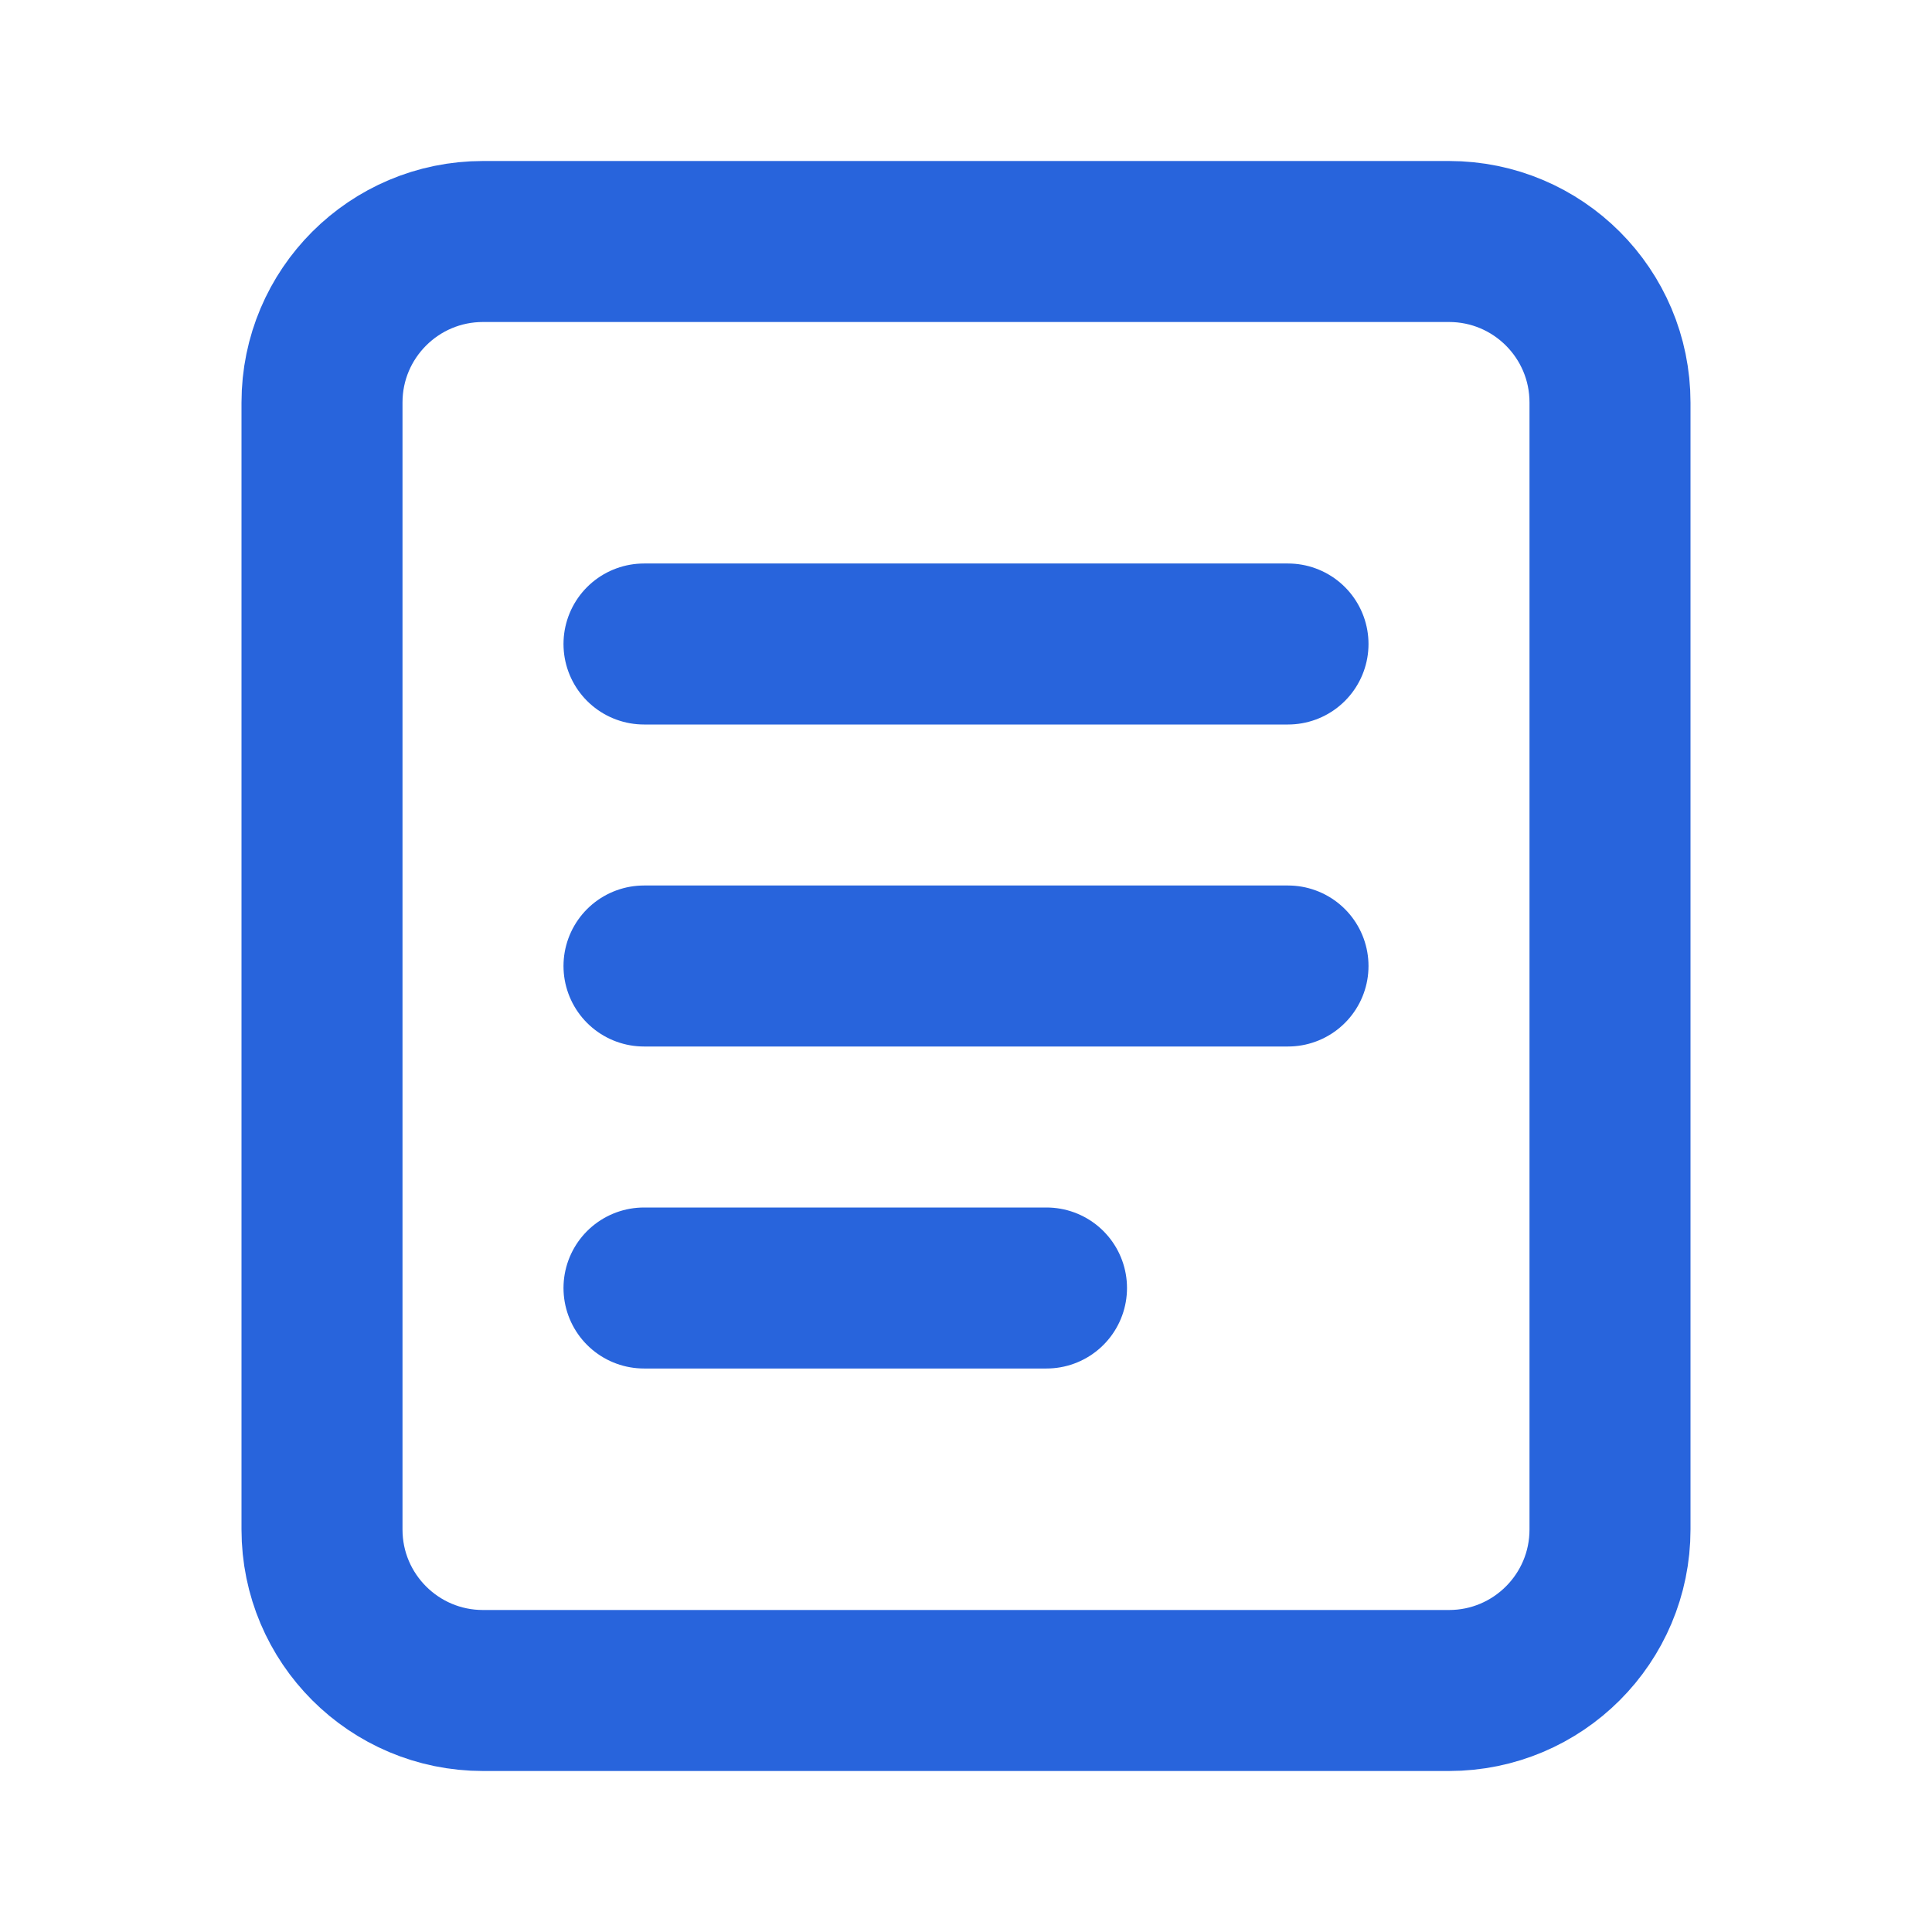
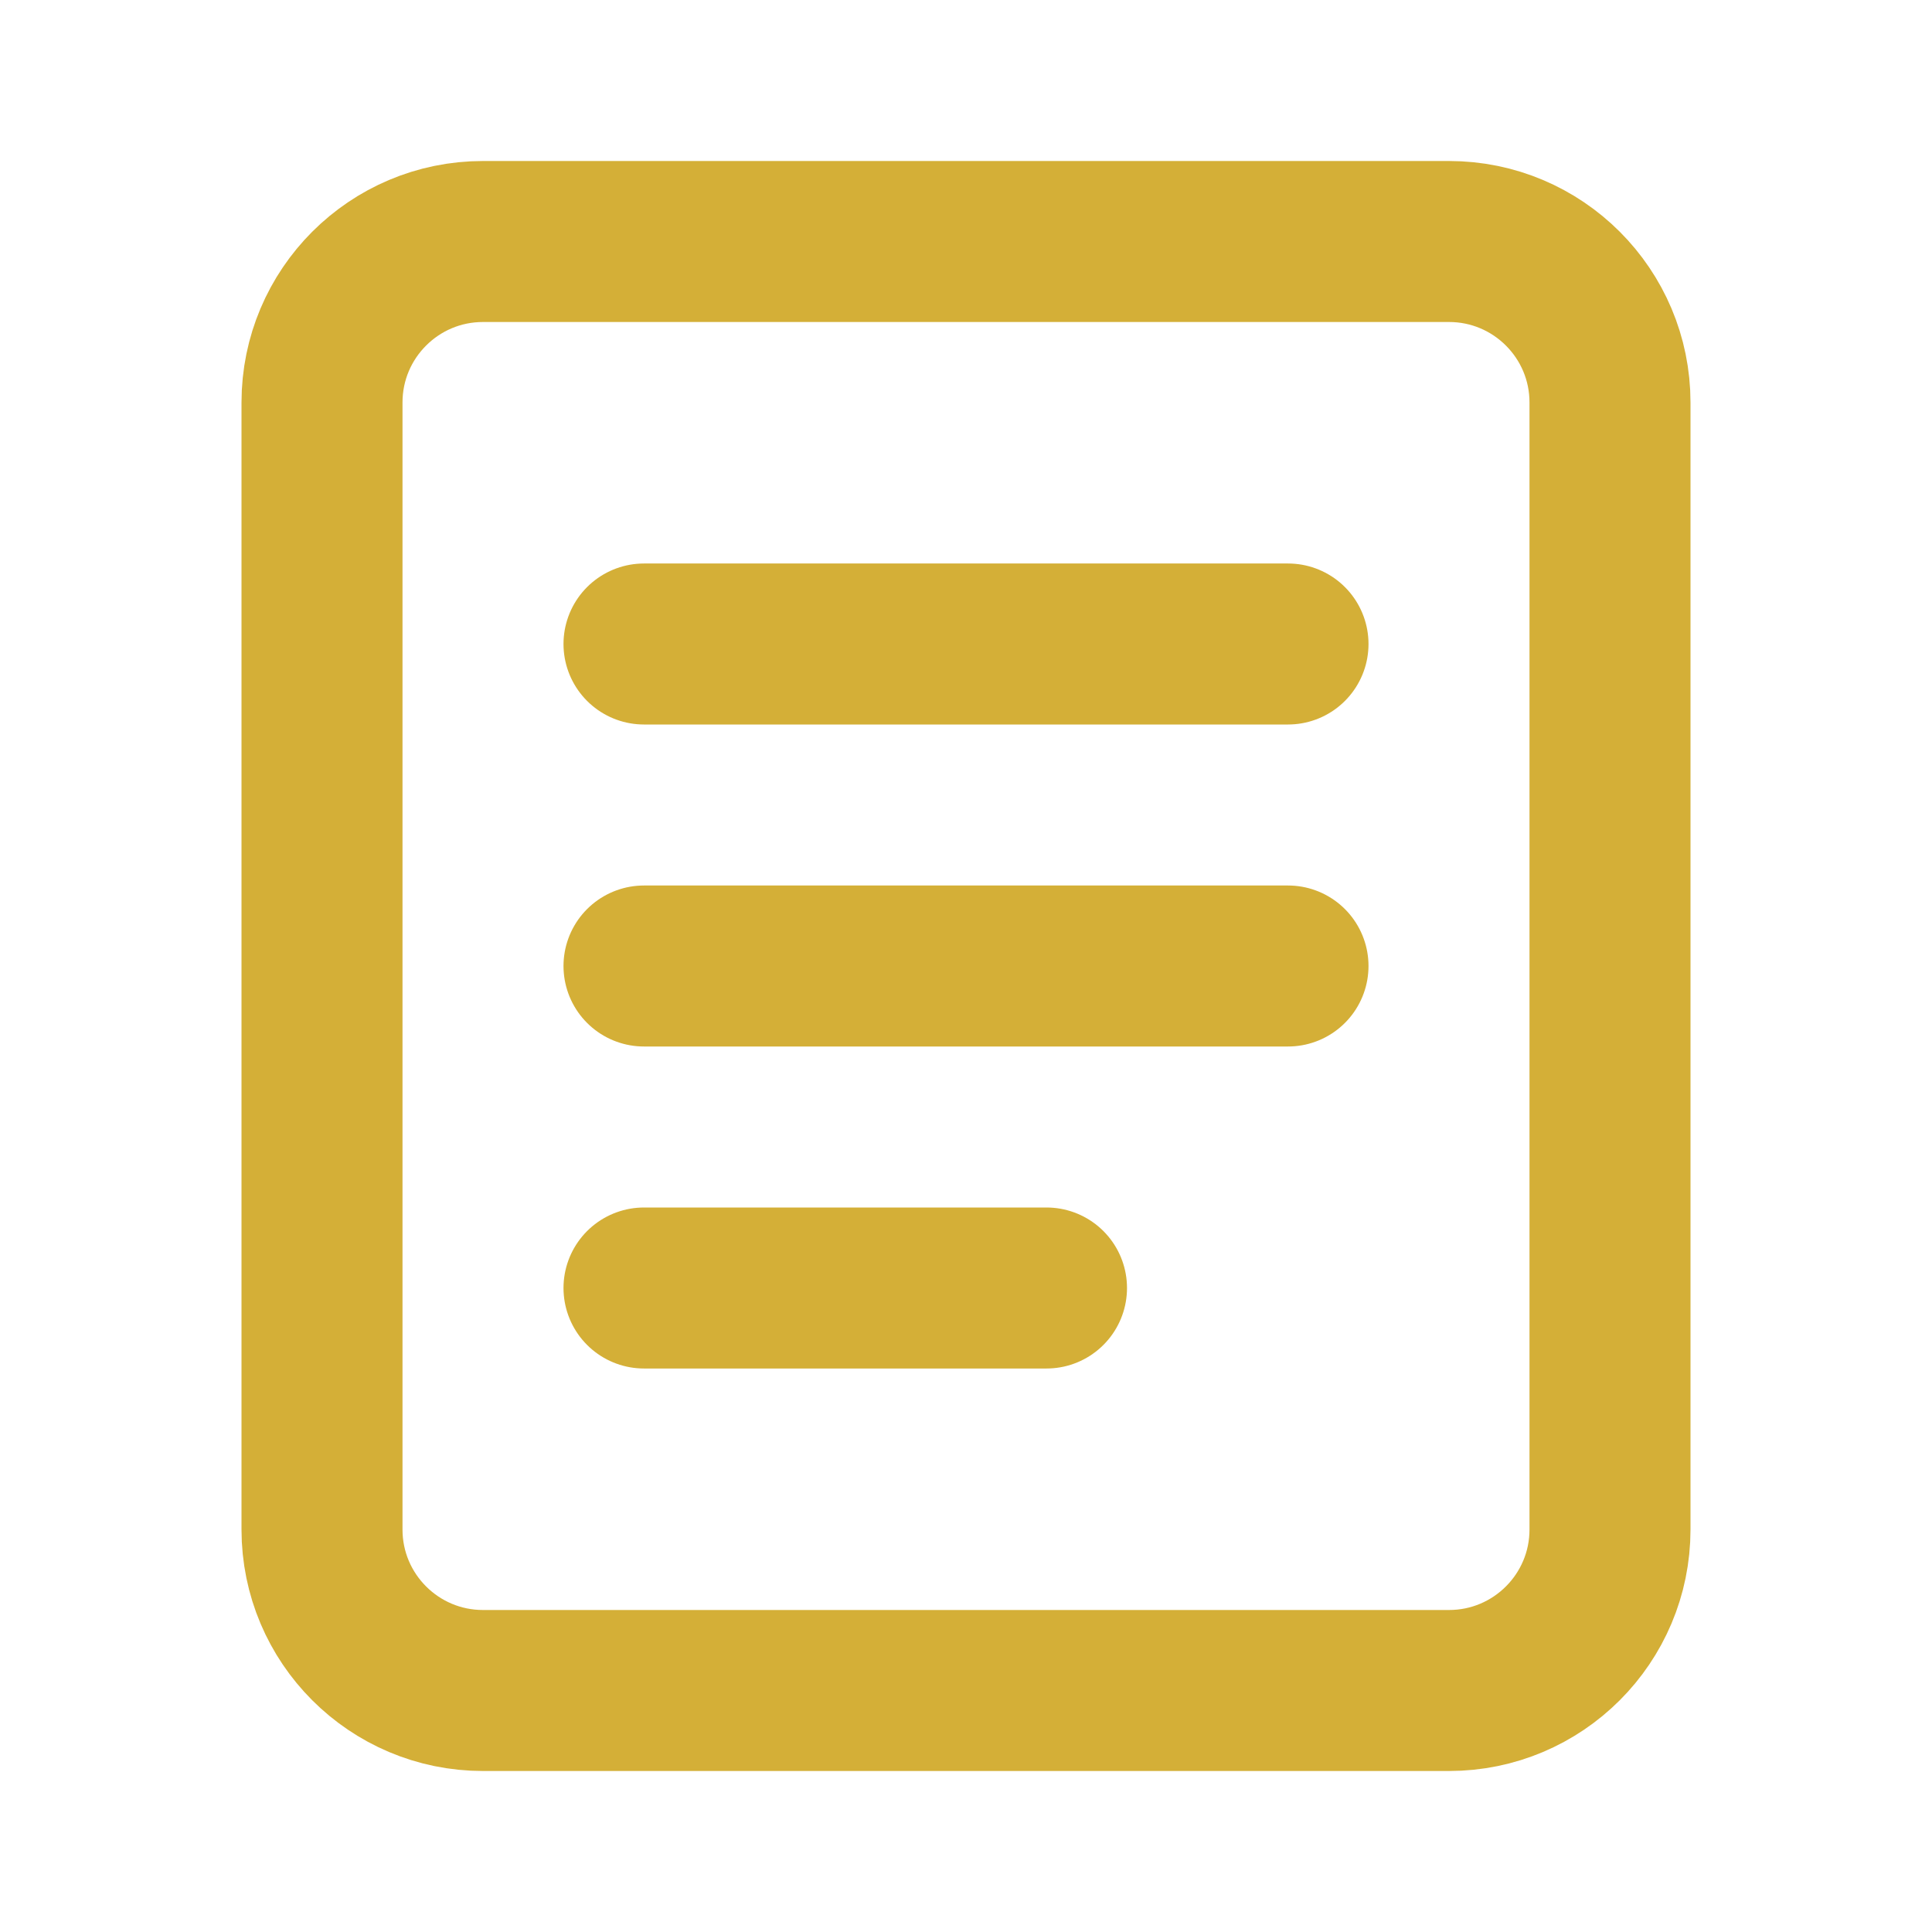
- <svg xmlns="http://www.w3.org/2000/svg" viewBox="0 0 24 24" fill="none" stroke="#2864dc" stroke-width="2" stroke-linecap="round" stroke-linejoin="round">
+ <svg xmlns="http://www.w3.org/2000/svg" viewBox="0 0 24 24" fill="none" stroke="#d4af37" stroke-width="2" stroke-linecap="round" stroke-linejoin="round">
  <rect x="4" y="3" width="16" height="18" rx="2" />
  <path d="M8 8h8M8 12h8M8 16h5" />
</svg>
